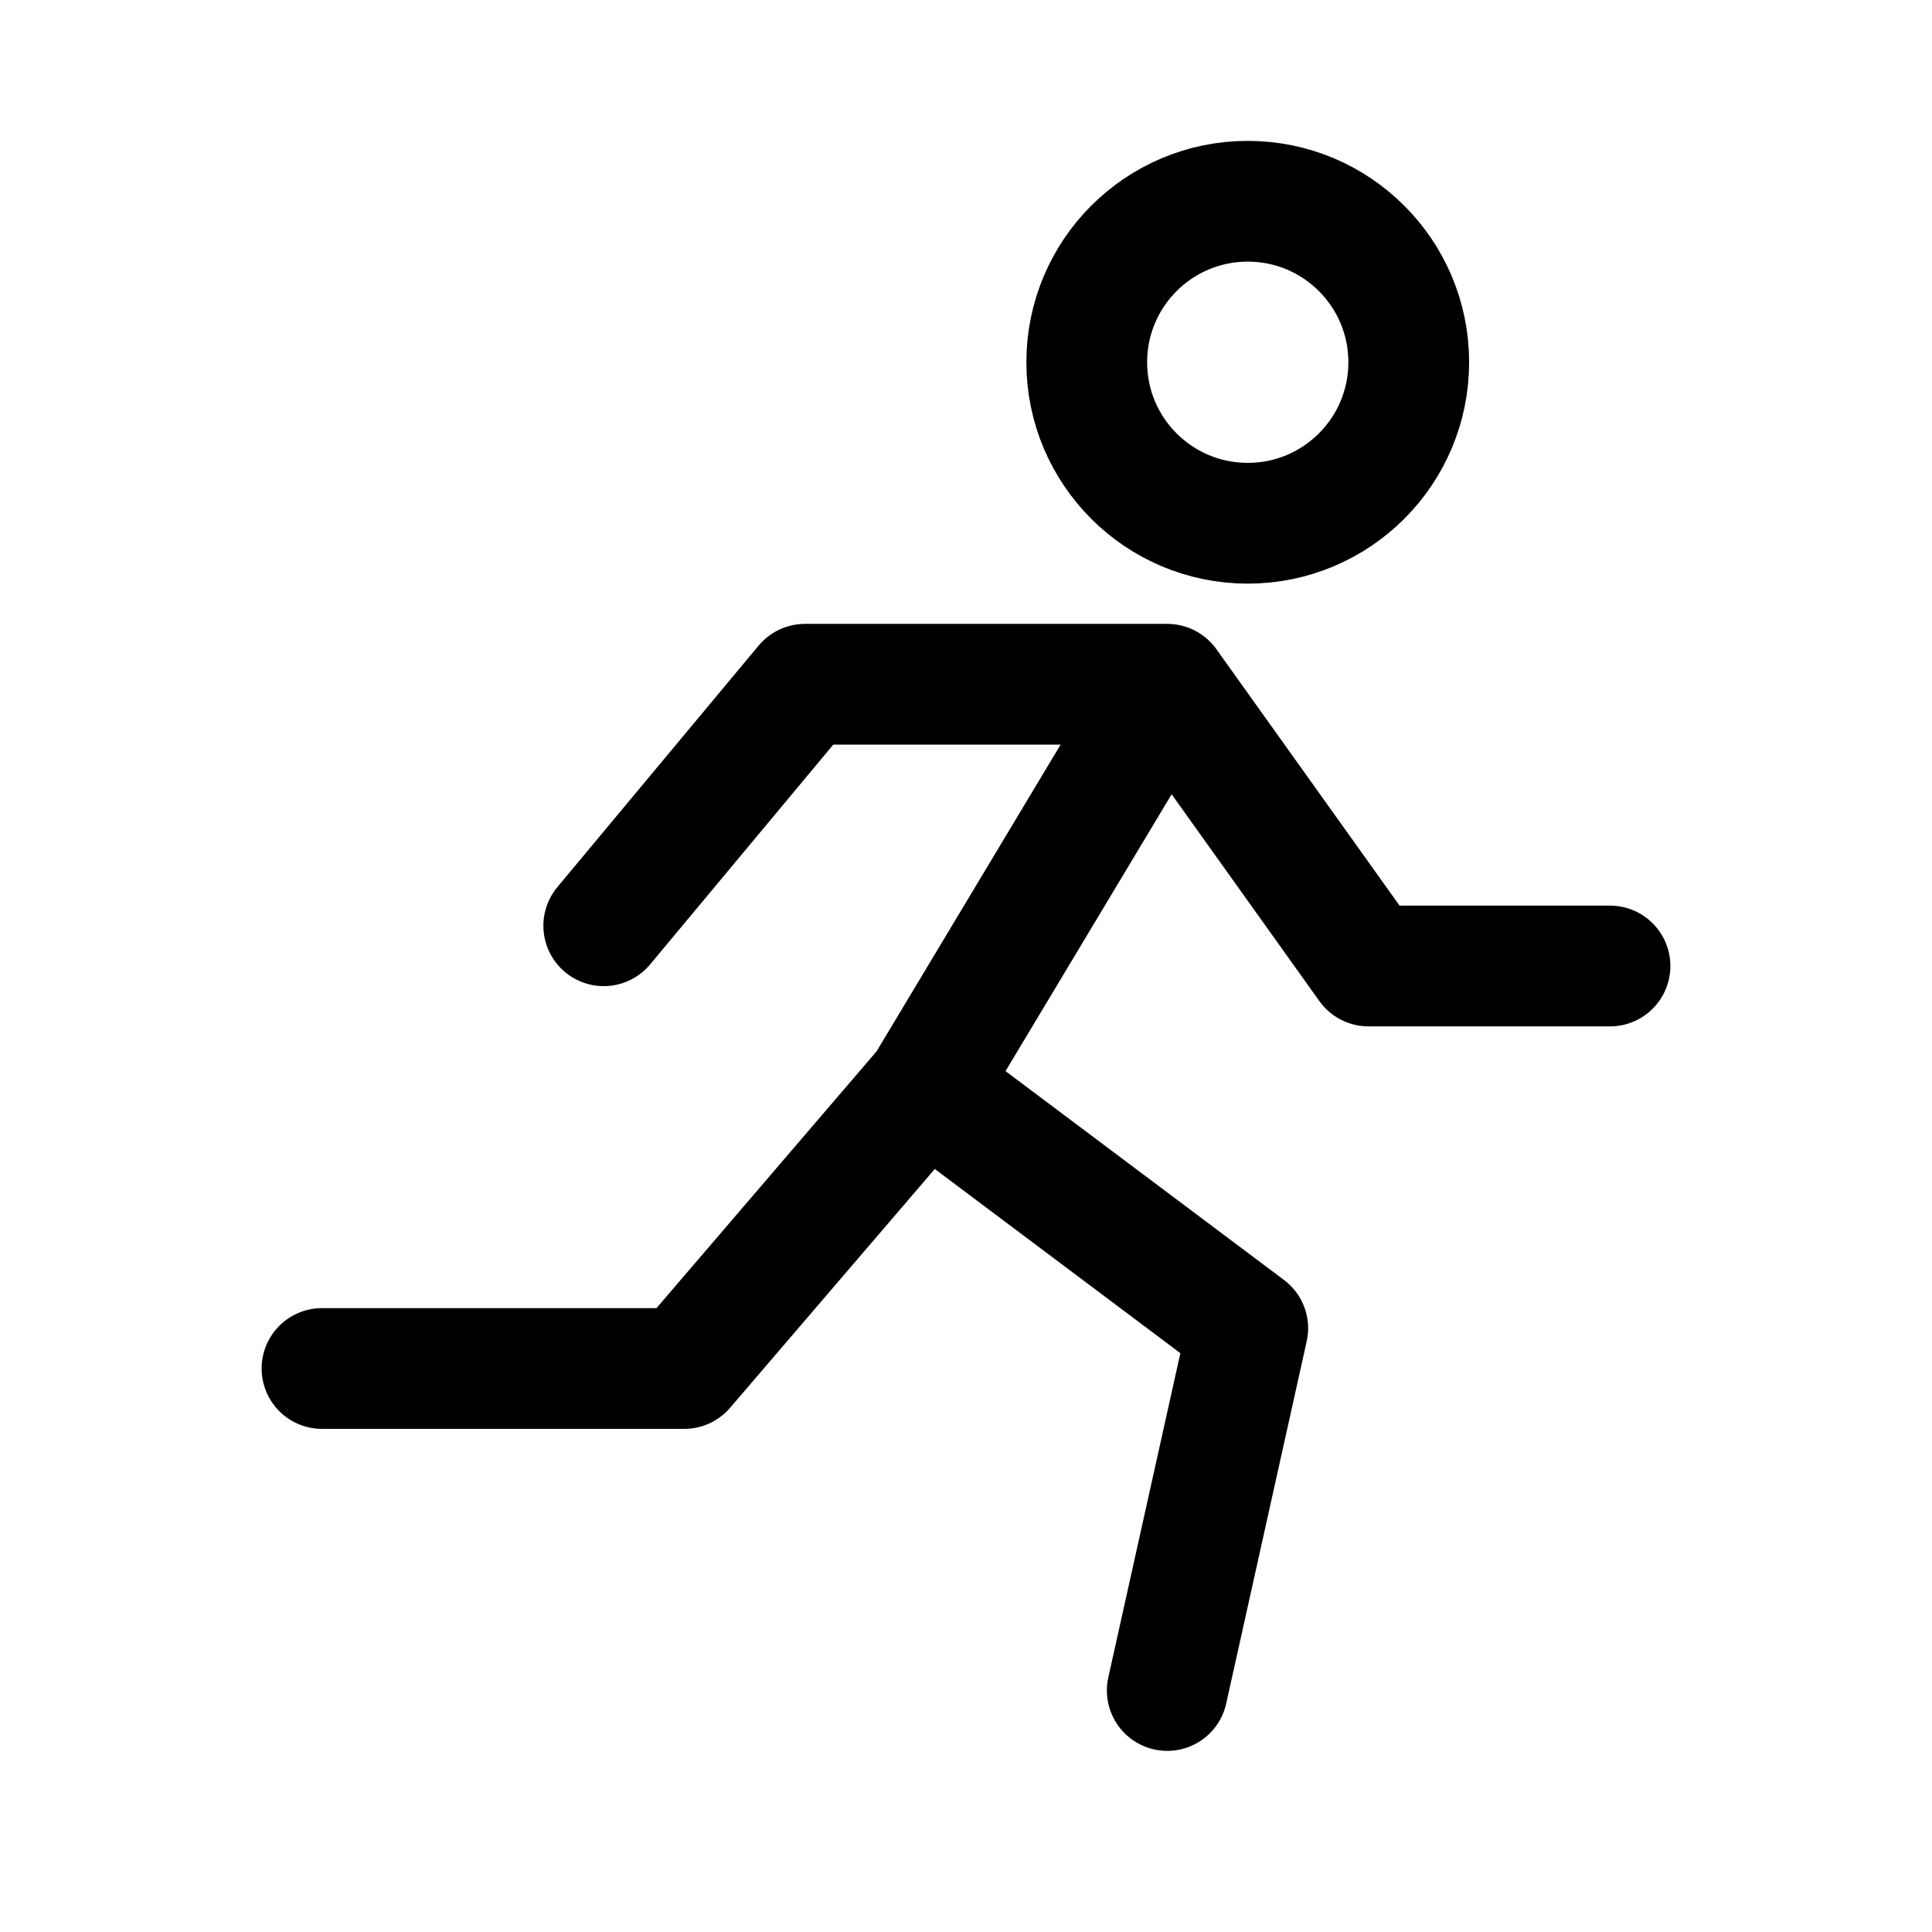
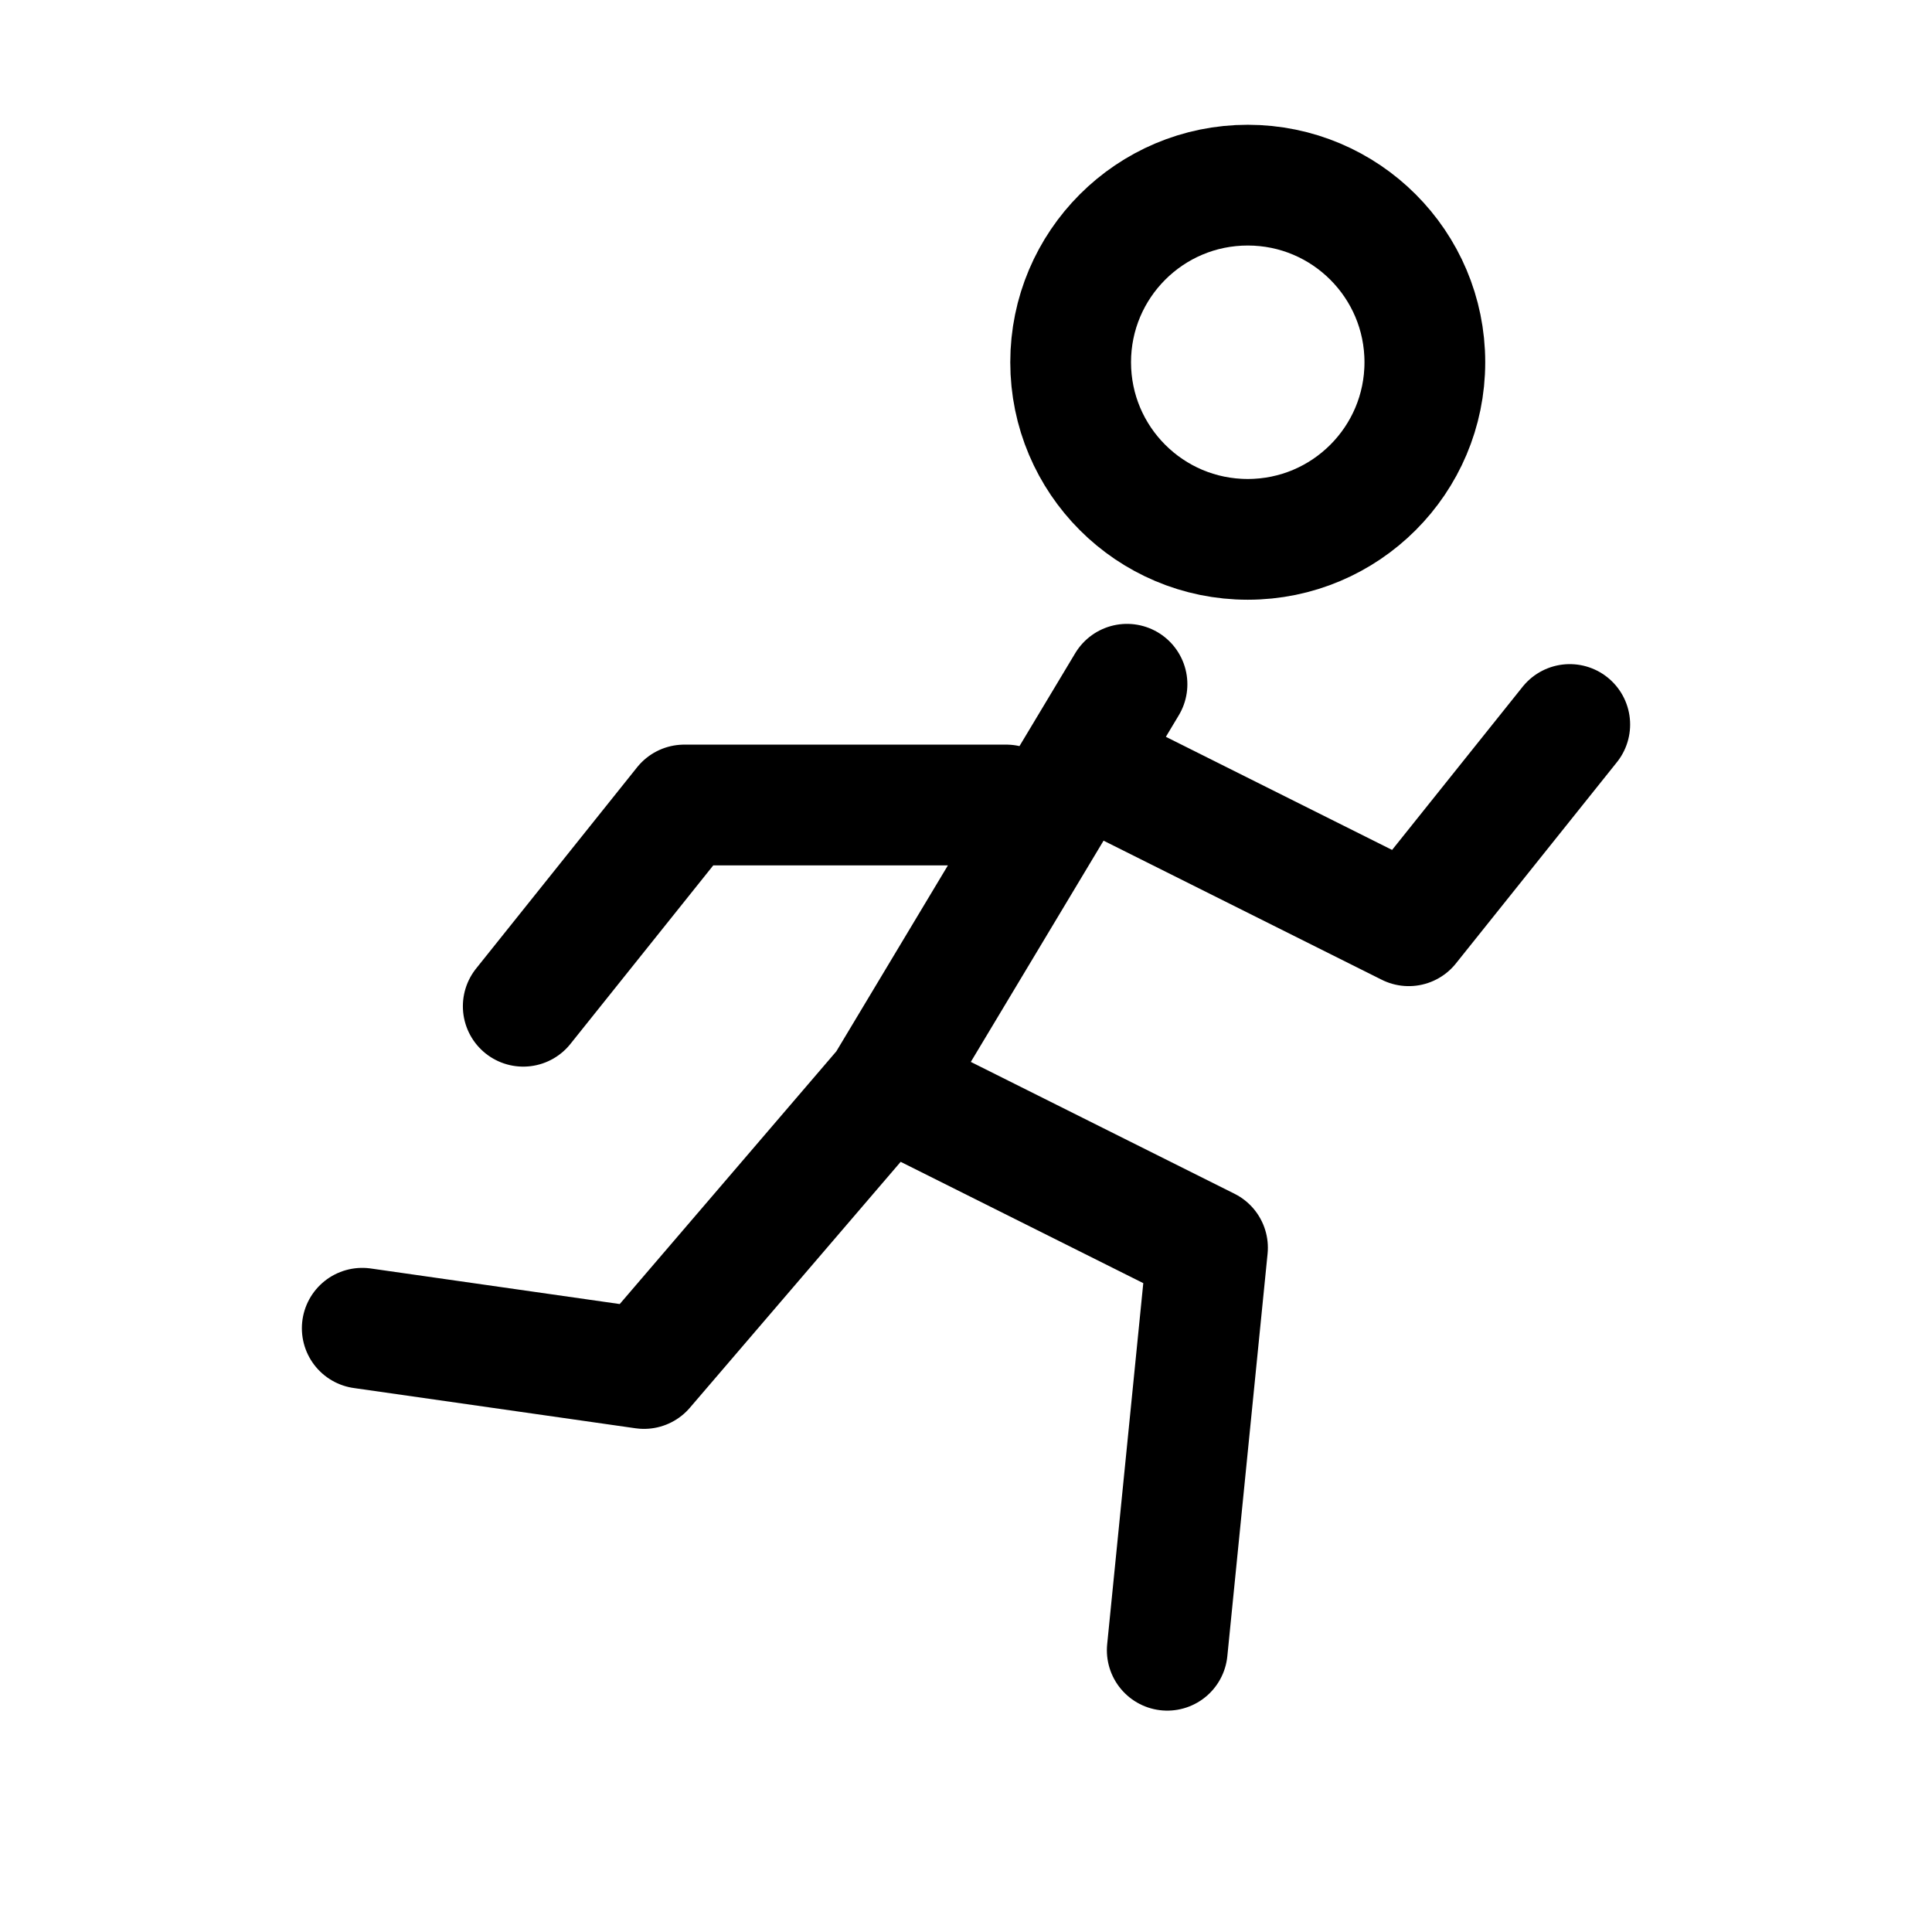
<svg xmlns="http://www.w3.org/2000/svg" width="24" height="24" viewBox="0 0 24 24" fill="none" stroke="currentColor" stroke-width="1.5" stroke-linecap="round" stroke-linejoin="round">
-   <circle cx="15.5" cy="4.5" r="2" />
-   <path d="M10 8.5h4.5l2.5 3.5h3M14.5 8.5l-3 5 4 3-1 4.5M11.5 13.5L8.5 17H4M10 8.5L7.5 11.5" />
+   <circle cx="15.5" cy="4.5" r="2.2" />
+   <path d="M14 8.5l-3 5 4 2-.5 5M11 13.5L8 17l-3.5-.5M13.5 9.5l4 2 2-2.5M12.5 10L8.5 10l-2 2.5" />
</svg>
